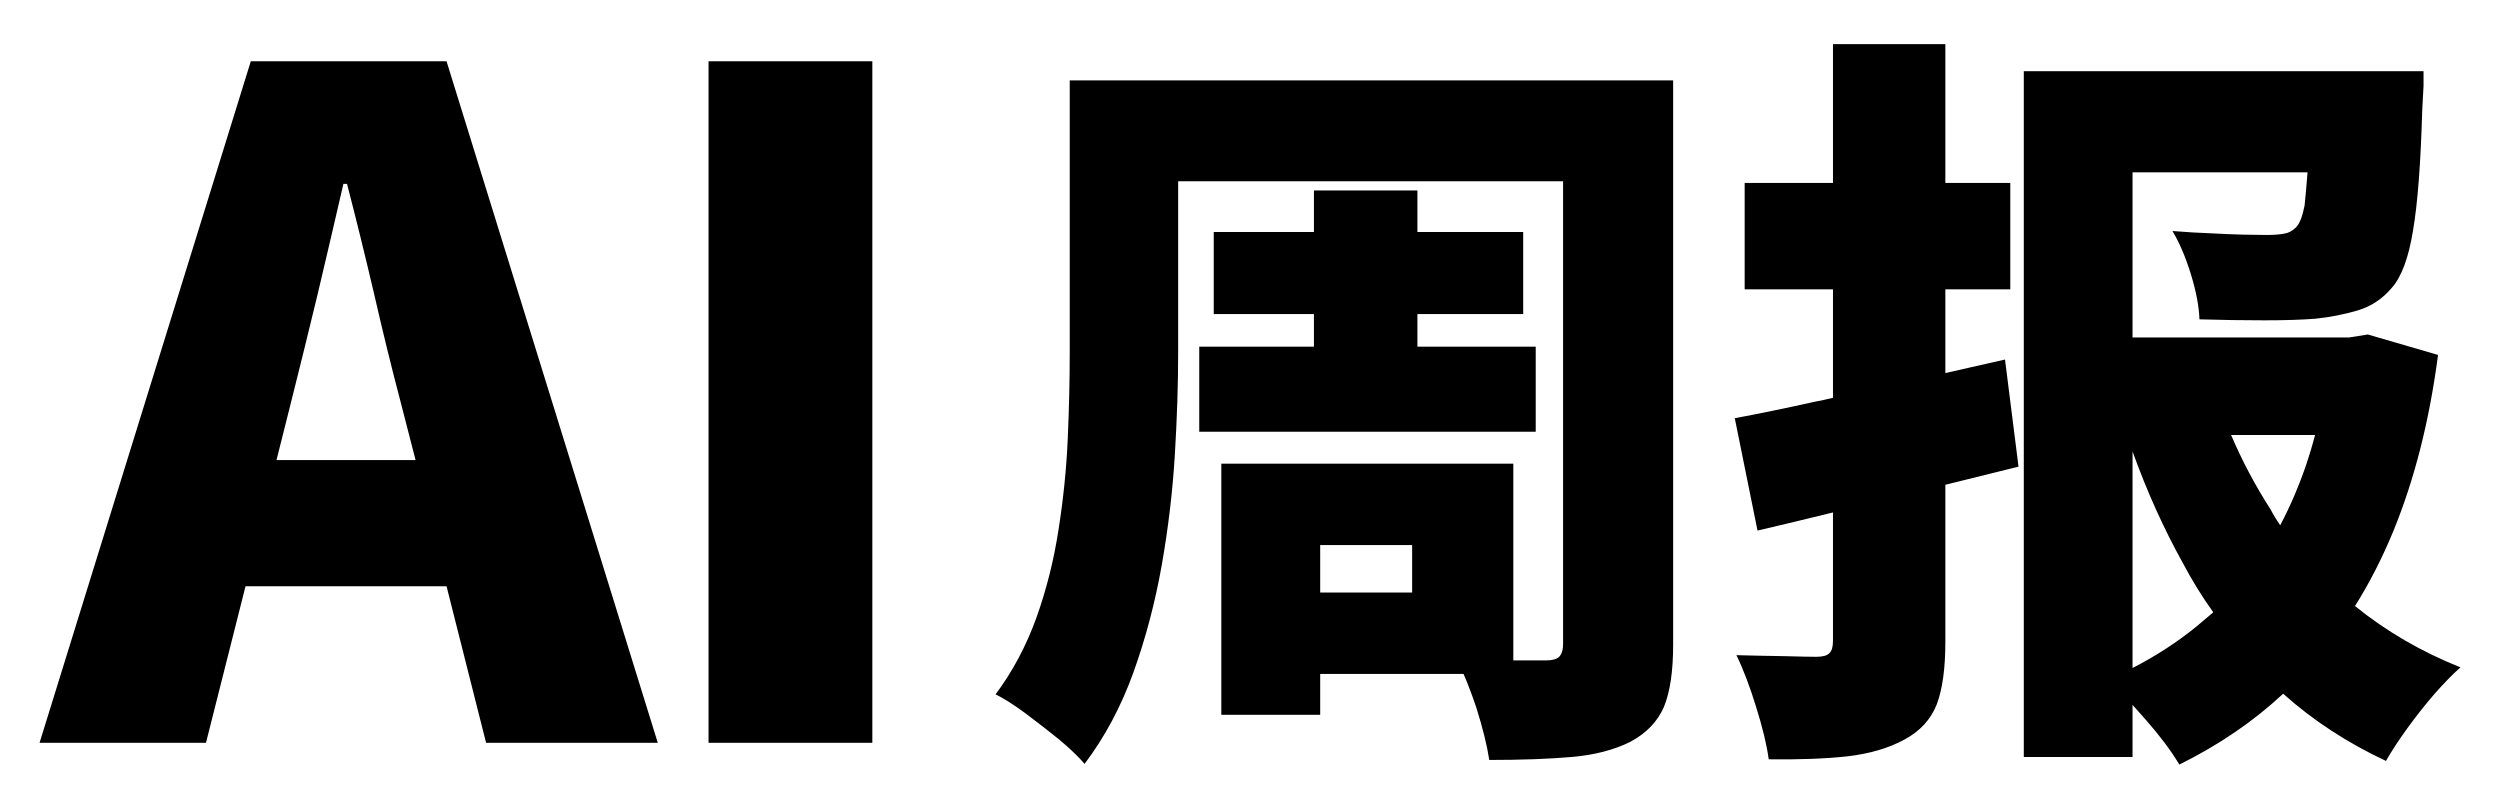
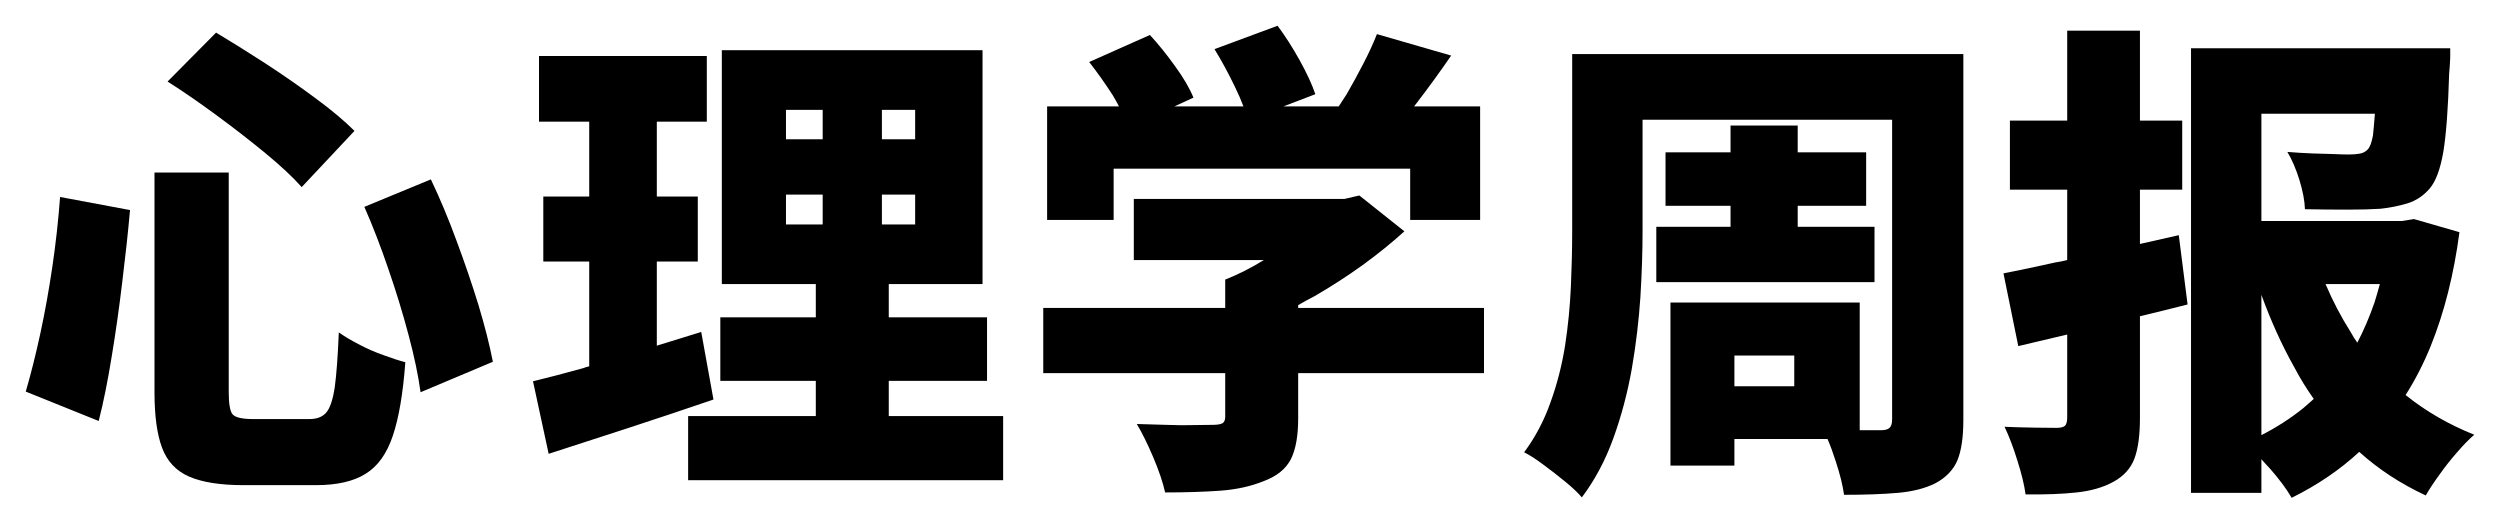
- <svg xmlns="http://www.w3.org/2000/svg" viewBox="0 -122.0 758.6 244.0">
-   <path id="accent" d="M62.5 103.4L12 103.4L76.1-103.4L135.5-103.4L199.6 103.4L147.5 103.4L135.5 55.9L74.5 55.9L62.5 103.4ZM83.9 17.6L126.1 17.6L121.6 0.1Q117.5-15.4 113.5-32.9Q109.4-50.4 105.3-66.2L105.3-66.2L104.2-66.2Q100.5-50.1 96.4-32.8Q92.2-15.4 88.3 0.1L88.3 0.1L83.9 17.6Z M264.7 103.4L215.0 103.4L215.0-103.4L264.7-103.4L264.7 103.4Z" />
-   <path id="ink" d="M324.6-14.8L324.6-97.6L507.7-97.6L507.7 73.6Q507.7 85.7 504.9 92.5Q502.0 99.2 494.7 103.1L494.7 103.1Q487.3 106.8 476.9 107.7Q466.5 108.6 451.9 108.6L451.9 108.6Q450.9 102.0 448.0 92.8L448.0 92.8Q446.1 87.1 444.1 82.5L444.1 82.5L400.6 82.5L400.6 94.9L370.6 94.9L370.6 18.7L459.2 18.7L459.2 78.4Q461.0 78.4 462.6 78.4L462.6 78.4L469.0 78.4Q472.0 78.4 473.1 77.3Q474.3 76.1 474.3 73.4L474.3 73.4L474.3-67.0L357.5-67.0L357.5-14.8Q357.5-0.8 356.5 15.9Q355.5 32.6 352.5 49.6Q349.5 66.5 343.9 82.1Q338.3 97.6 329.1 109.8L329.1 109.8Q326.4 106.6 321.4 102.4Q316.3 98.3 311.1 94.4Q305.8 90.5 302.1 88.7L302.1 88.7Q309.9 78.2 314.5 65.4Q319.1 52.5 321.2 38.7Q323.4 24.8 324.0 11.1Q324.6-2.6 324.6-14.8L324.6-14.8ZM368.3-26.7L368.3-51.6L398.7-51.6L398.7-64.2L430.1-64.2L430.1-51.6L462.2-51.6L462.2-26.7L430.1-26.7L430.1-16.8L466.0-16.8L466.0 9.0L363.9 9.0L363.9-16.8L398.7-16.8L398.7-26.7L368.3-26.7ZM400.6 43.4L400.6 57.8L428.5 57.8L428.5 43.4L400.6 43.4Z M614.1 107.7L614.1-100.4L735.4-100.4L735.4-96.0Q735.2-91.5 735.0-88.5L735.0-88.5Q734.3-64.2 732.2-52.0Q730.2-39.7 725.8-34.7Q721.5-29.6 715.4-27.8Q709.3-26.0 702.7-25.3L702.7-25.3Q696.5-24.8 687.1-24.8Q677.7-24.8 667.4-25.1L667.4-25.1Q667.2-31.0 664.8-38.8Q662.4-46.6 659.2-51.9L659.2-51.9Q665.4-51.4 670.9-51.2Q676.4-50.9 680.8-50.8Q685.3-50.7 687.8-50.7L687.8-50.7Q691.0-50.7 693.1-51.1Q695.1-51.4 696.7-53.0Q698.3-54.6 699.3-59.6L699.3-59.6Q699.7-63.3 700.2-69.7L700.2-69.7L647.1-69.7L647.1-19.6L712.8-19.6L718.5-20.5L739.8-14.3Q735.9 15.5 726.3 39.0L726.3 39.0Q721.2 51.4 714.6 61.9L714.6 61.9Q728.8 73.4 746.6 80.5L746.6 80.5Q743.0 83.7 738.6 88.7Q734.3 93.7 730.4 99.1Q726.5 104.5 724.0 108.9L724.0 108.9Q706.3 100.6 692.8 88.5L692.8 88.5Q679.3 101.1 661.3 110L661.3 110Q657.6 103.8 651.2 96.5L651.2 96.5Q649.1 94.2 647.1 91.9L647.1 91.9L647.1 107.7L614.1 107.7ZM533.3 39.0L526.4 4.9Q537.2 2.9 550.7-0.1L550.7-0.1Q553.4-0.6 556.2-1.3L556.2-1.3L556.2-34.2L529.4-34.2L529.4-66.5L556.2-66.5L556.2-108.6L590.3-108.6L590.3-66.5L610.0-66.5L610.0-34.2L590.3-34.2L590.3-8.8Q599.4-10.9 608.4-12.9L608.4-12.9L612.5 19.6Q601.5 22.3 590.3 25.1L590.3 25.1L590.3 72.7Q590.3 84.8 587.7 91.7Q585.0 98.6 577.9 102.4Q570.8 106.3 560.6 107.5Q550.4 108.6 536.7 108.4L536.7 108.4Q535.8 101.8 532.9 92.6Q530.1 83.4 526.9 76.8L526.9 76.8Q534.0 77.0 541.3 77.1Q548.6 77.3 551.1 77.3L551.1 77.3Q554.1 77.3 555.1 76.2Q556.2 75.2 556.2 72.5L556.2 72.5L556.2 33.5Q544.0 36.5 533.3 39.0L533.3 39.0ZM671.6 63.8L671.6 63.8Q666.5 56.7 662.4 48.9L662.4 48.9Q653.7 33.3 647.1 15.0L647.1 15.0L647.1 80.7Q657.8 75.2 666.5 68.1L666.5 68.1Q669.0 66.0 671.6 63.8ZM702.5 10.0L677.0 10.0Q682.1 21.9 689.0 32.6L689.0 32.6Q690.3 35.1 691.9 37.4L691.9 37.4Q696.5 28.7 699.9 18.7L699.9 18.7Q701.3 14.5 702.5 10.0L702.5 10.0Z" />
+ <svg xmlns="http://www.w3.org/2000/svg" viewBox="0 -122.0 1165.1 244.0">
+   <path id="accent" d="M72.0 60.8L72.0-41.6L106.6-41.6L106.6 60.8Q106.6 69.2 108.5 71.2Q110.5 73.3 118.0 73.3L118.0 73.3L144.2 73.3Q149.5 73.3 152.1 70.2Q154.7 67.1 156.0 58.5Q157.2 49.8 157.9 32.9L157.9 32.9Q161.8 35.7 167.3 38.5Q172.7 41.4 178.7 43.5Q184.6 45.7 188.9 46.8L188.9 46.8Q187.3 68.5 183.1 81.0Q178.9 93.6 170.4 98.8Q162.0 104.1 147.2 104.1L147.2 104.1L113.5 104.1Q97.3 104.1 88.1 100.1Q79.0 96.1 75.5 86.6Q72.0 77.2 72.0 60.8L72.0 60.8ZM28.0-30.2L28.0-30.2L60.6-24.1Q59.2-8.5 57.0 9.2Q54.9 27.0 52.1 43.9Q49.4 60.8 46.0 74.2L46.0 74.2L12 60.5Q15.6 48.2 18.8 33.4Q22.0 18.6 24.4 2.3Q26.8-14.0 28.0-30.2ZM169.8-25.6L169.8-25.6L200.8-38.4Q207.2-25.0 212.8-9.7Q218.5 5.6 223.0 20.2Q227.4 34.8 229.7 46.6L229.7 46.6L196.0 60.8Q194.4 49.1 190.4 34.1Q186.4 19.0 181.0 3.4Q175.7-12.2 169.8-25.6ZM78.1-84.0L78.1-84.0L100.7-106.8Q110.9-100.7 123.3-92.7Q135.6-84.7 146.8-76.4Q158.1-68.1 165.2-61.0L165.2-61.0L140.6-34.8Q134.4-41.8 123.7-50.6Q113.0-59.4 100.9-68.3Q88.8-77.2 78.1-84.0Z M336.4 10.4L336.4-98.6L457.9-98.6L457.9 10.4L414.2 10.4L414.2 25.9L460.0 25.9L460.0 55.5L414.2 55.5L414.2 71.9L467.5 71.9L467.5 101.8L320.7 101.8L320.7 71.9L380.2 71.9L380.2 55.5L335.7 55.5L335.7 25.9L380.2 25.9L380.2 10.4L336.4 10.4ZM251.2-65.3L251.2-95.9L329.4-95.9L329.4-65.3L306.1-65.3L306.1-30.4L325.2-30.4L325.2-0.1L306.1-0.1L306.1 39.1Q316.6 35.9 326.8 32.7L326.8 32.7L332.5 64.2Q313.2 70.8 293.0 77.4Q272.8 84.0 255.7 89.5L255.7 89.5L248.4 55.7Q258.7 53.2 271.7 49.6L271.7 49.6Q273.0 49.1 274.6 48.7L274.6 48.7L274.6-0.1L253.2-0.1L253.2-30.4L274.6-30.4L274.6-65.3L251.2-65.3ZM383.4-31.3L366.3-31.3L366.3-17.4L383.4-17.4L383.4-31.3ZM383.4-70.8L366.3-70.8L366.3-57.1L383.4-57.1L383.4-70.8ZM426.5-31.3L411.0-31.3L411.0-17.4L426.5-17.4L426.5-31.3ZM426.5-70.8L411.0-70.8L411.0-57.1L426.5-57.1L426.5-70.8Z M528.4-0.8L528.4-29.3L626.6-29.3L633.5-30.9L654.5-14.2Q645.8-6.3 635.1 1.5Q624.4 9.2 612.5 16.1L612.5 16.1Q608.6 18.1 605.0 20.2L605.0 20.2L605.0 21.5L691.6 21.5L691.6 51.9L605.0 51.9L605.0 73.1Q605.0 85.2 601.6 92.0Q598.1 98.8 589.0 102.2L589.0 102.2Q579.9 105.9 568.5 106.7Q557.1 107.5 543.0 107.5L543.0 107.5Q541.4 100.4 537.5 91.2Q533.6 82.0 529.8 75.6L529.8 75.6Q536.1 75.8 543.5 76.0Q551.0 76.3 556.9 76.1Q562.8 76.0 565.1 76.0L565.1 76.0Q568.5 76.0 569.8 75.2Q571.0 74.4 571.0 72.2L571.0 72.2L571.0 51.9L486.2 51.9L486.2 21.5L571.0 21.5L571.0 8.3Q580.1 4.7 589.0-0.8L589.0-0.8L528.4-0.8ZM488.0-19.5L488.0-72.4L521.5-72.4Q520.2-74.9 518.6-77.6L518.6-77.6Q513.1-86.1 507.6-93.1L507.6-93.1L535.9-105.7Q541.8-99.3 547.6-91.2Q553.5-83.1 556.2-76.5L556.2-76.5L547.3-72.4L579.5-72.4Q577.9-76.7 575.3-82.0L575.3-82.0Q570.8-91.3 566.0-99.1L566.0-99.1L595.4-110Q600.7-102.9 605.7-93.9Q610.7-84.9 613.0-78.1L613.0-78.1L598.1-72.4L623.9-72.4Q625.7-75.1 627.6-78.1L627.6-78.1Q631.7-85.2 635.4-92.4Q639.2-99.7 641.7-106.1L641.7-106.1L676.3-96.1Q668.6-84.9 660.4-74.2L660.4-74.2Q659.7-73.3 659.0-72.4L659.0-72.4L689.8-72.4L689.8-19.5L657.2-19.5L657.2-43.4L519.0-43.4L519.0-19.5L488.0-19.5Z" />
+   <path id="ink" d="M732.7-14.2L732.7-96.8L915.0-96.8L915.0 73.8Q915.0 85.8 912.2 92.6Q909.3 99.3 902.0 103.2L902.0 103.2Q894.8 106.8 884.4 107.7Q874.0 108.6 859.4 108.6L859.4 108.6Q858.5 102.0 855.5 92.9L855.5 92.9Q853.7 87.2 851.7 82.6L851.7 82.6L808.3 82.6L808.3 95.0L778.5 95.0L778.5 19.0L866.7 19.0L866.7 78.5Q868.5 78.5 870.1 78.5L870.1 78.5L876.5 78.5Q879.5 78.5 880.6 77.4Q881.8 76.3 881.8 73.5L881.8 73.5L881.8-66.2L765.5-66.2L765.5-14.2Q765.5-0.3 764.5 16.3Q763.4 32.9 760.5 49.8Q757.5 66.7 751.9 82.2Q746.3 97.7 737.2 109.8L737.2 109.8Q734.5 106.6 729.5 102.5Q724.5 98.4 719.2 94.5Q714.0 90.6 710.3 88.8L710.3 88.8Q718.1 78.3 722.6 65.5Q727.2 52.8 729.4 39.0Q731.5 25.2 732.1 11.5Q732.7-2.2 732.7-14.2L732.7-14.2ZM776.2-26.1L776.2-51.0L806.5-51.0L806.5-63.5L837.8-63.5L837.8-51.0L869.7-51.0L869.7-26.1L837.8-26.1L837.8-16.3L873.6-16.3L873.6 9.5L771.9 9.5L771.9-16.3L806.5-16.3L806.5-26.1L776.2-26.1ZM808.3 43.7L808.3 58.0L836.2 58.0L836.2 43.7L808.3 43.7Z M1021.1 107.7L1021.1-99.5L1141.9-99.5L1141.9-95.2Q1141.7-90.6 1141.4-87.7L1141.4-87.7Q1140.7-63.5 1138.7-51.3Q1136.6-39.1 1132.3-34.1Q1128.0-29.1 1121.9-27.2Q1115.9-25.4 1109.3-24.7L1109.3-24.7Q1103.1-24.3 1093.8-24.3Q1084.4-24.3 1074.2-24.5L1074.2-24.5Q1074.0-30.4 1071.6-38.2Q1069.2-45.9 1066.0-51.2L1066.0-51.2Q1072.1-50.7 1077.6-50.5Q1083.1-50.3 1087.5-50.2Q1092.0-50.0 1094.5-50.0L1094.5-50.0Q1097.7-50.0 1099.7-50.4Q1101.8-50.7 1103.4-52.3Q1105.0-53.9 1105.9-58.9L1105.9-58.9Q1106.3-62.6 1106.8-69.0L1106.8-69.0L1053.9-69.0L1053.9-19.0L1119.3-19.0L1125.0-19.9L1146.2-13.8Q1142.3 15.8 1132.8 39.3L1132.8 39.3Q1127.8 51.6 1121.1 62.1L1121.1 62.1Q1135.3 73.5 1153.1 80.6L1153.1 80.6Q1149.4 83.8 1145.1 88.8Q1140.7 93.8 1136.9 99.2Q1133.0 104.5 1130.5 108.9L1130.5 108.9Q1112.9 100.7 1099.5 88.6L1099.5 88.6Q1086.0 101.1 1068.0 110L1068.0 110Q1064.4 103.8 1058.0 96.5L1058.0 96.5Q1055.9 94.3 1053.9 92.0L1053.9 92.0L1053.9 107.7L1021.1 107.7ZM940.6 39.3L933.7 5.4Q944.5 3.3 957.9 0.3L957.9 0.3Q960.6-0.1 963.4-0.8L963.4-0.8L963.4-33.6L936.7-33.6L936.7-65.8L963.4-65.8L963.4-107.7L997.3-107.7L997.3-65.8L1017.0-65.8L1017.0-33.6L997.3-33.6L997.3-8.3Q1006.5-10.4 1015.4-12.4L1015.4-12.4L1019.5 19.9Q1008.5 22.7 997.3 25.4L997.3 25.4L997.3 72.8Q997.3 84.9 994.7 91.8Q992.1 98.6 985.0 102.5Q978.0 106.4 967.8 107.5Q957.7 108.6 944.0 108.4L944.0 108.4Q943.1 101.8 940.2 92.7Q937.4 83.6 934.2 76.9L934.2 76.9Q941.3 77.2 948.6 77.3Q955.9 77.4 958.4 77.4L958.4 77.4Q961.3 77.4 962.4 76.4Q963.4 75.3 963.4 72.6L963.4 72.6L963.4 33.9Q951.3 36.8 940.6 39.3L940.6 39.3ZM1078.3 63.9L1078.3 63.9Q1073.3 56.9 1069.2 49.1L1069.2 49.1Q1060.5 33.6 1053.9 15.4L1053.9 15.4L1053.9 80.8Q1064.6 75.3 1073.3 68.3L1073.3 68.3Q1075.8 66.2 1078.3 63.9ZM1109.1 10.4L1083.8 10.4Q1088.8 22.2 1095.6 32.9L1095.6 32.9Q1097.0 35.5 1098.6 37.7L1098.6 37.7Q1103.1 29.1 1106.6 19.0L1106.6 19.0Q1107.9 14.9 1109.1 10.4L1109.1 10.4Z" />
</svg>
